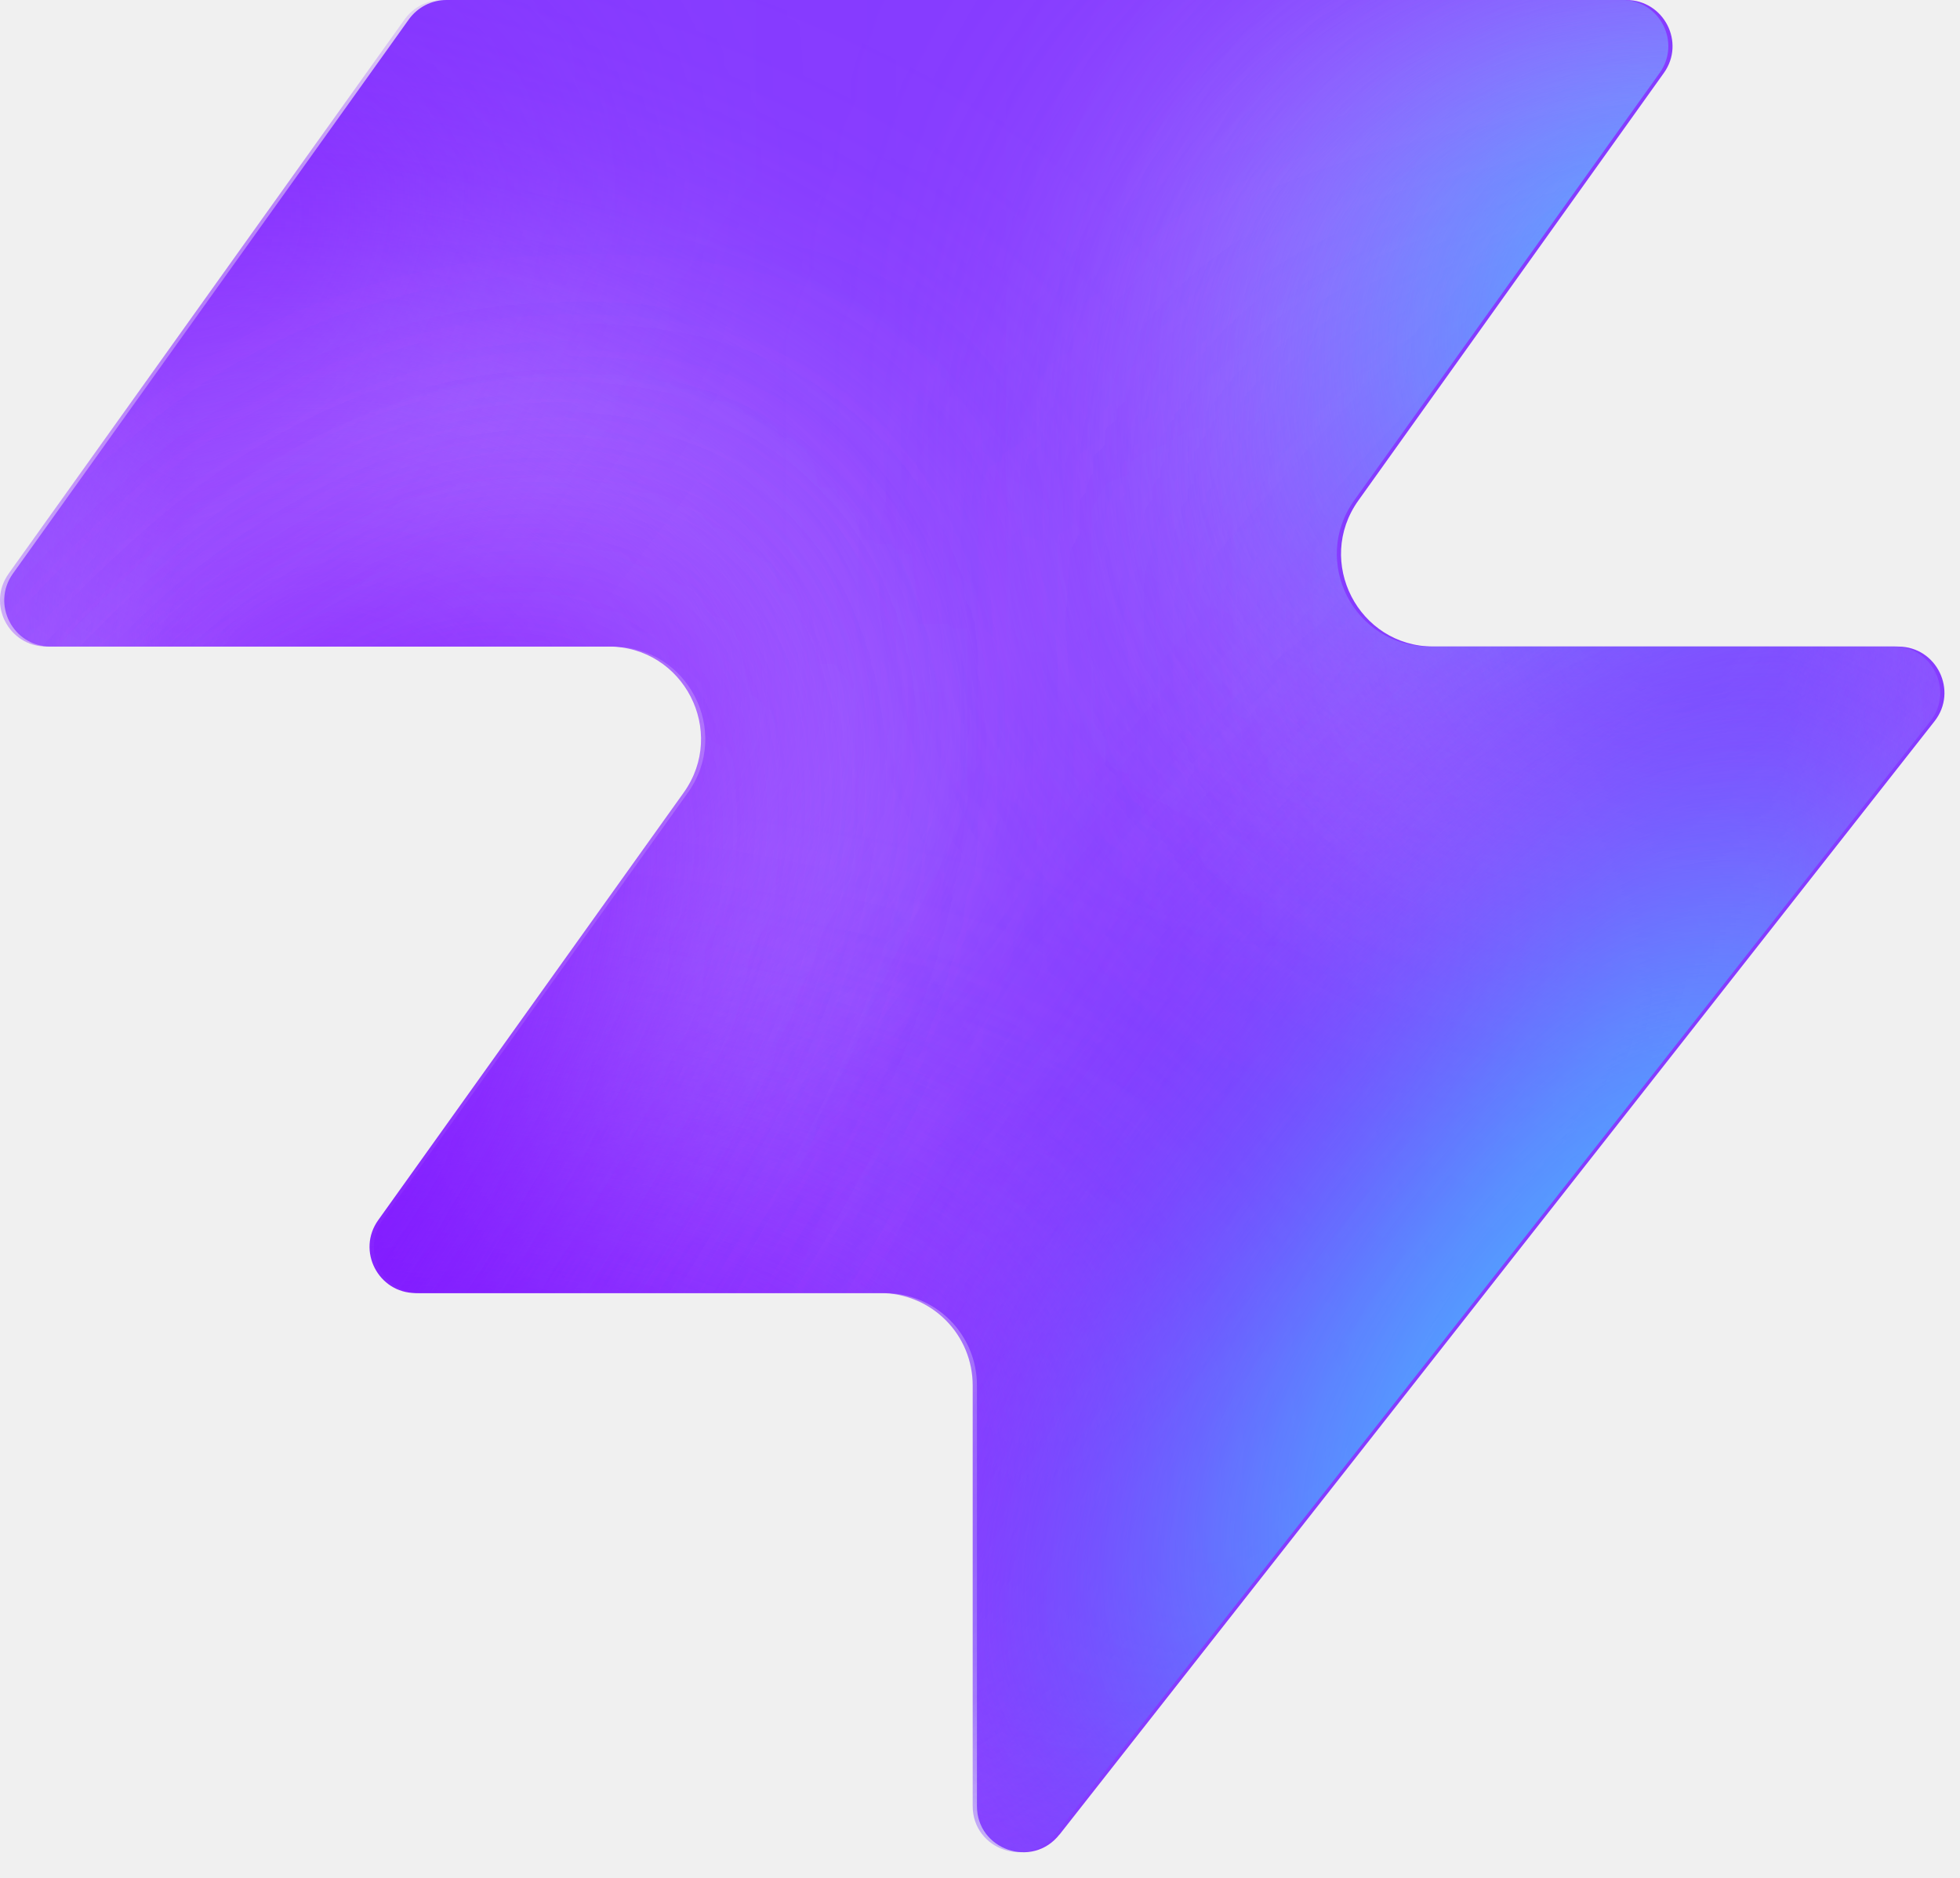
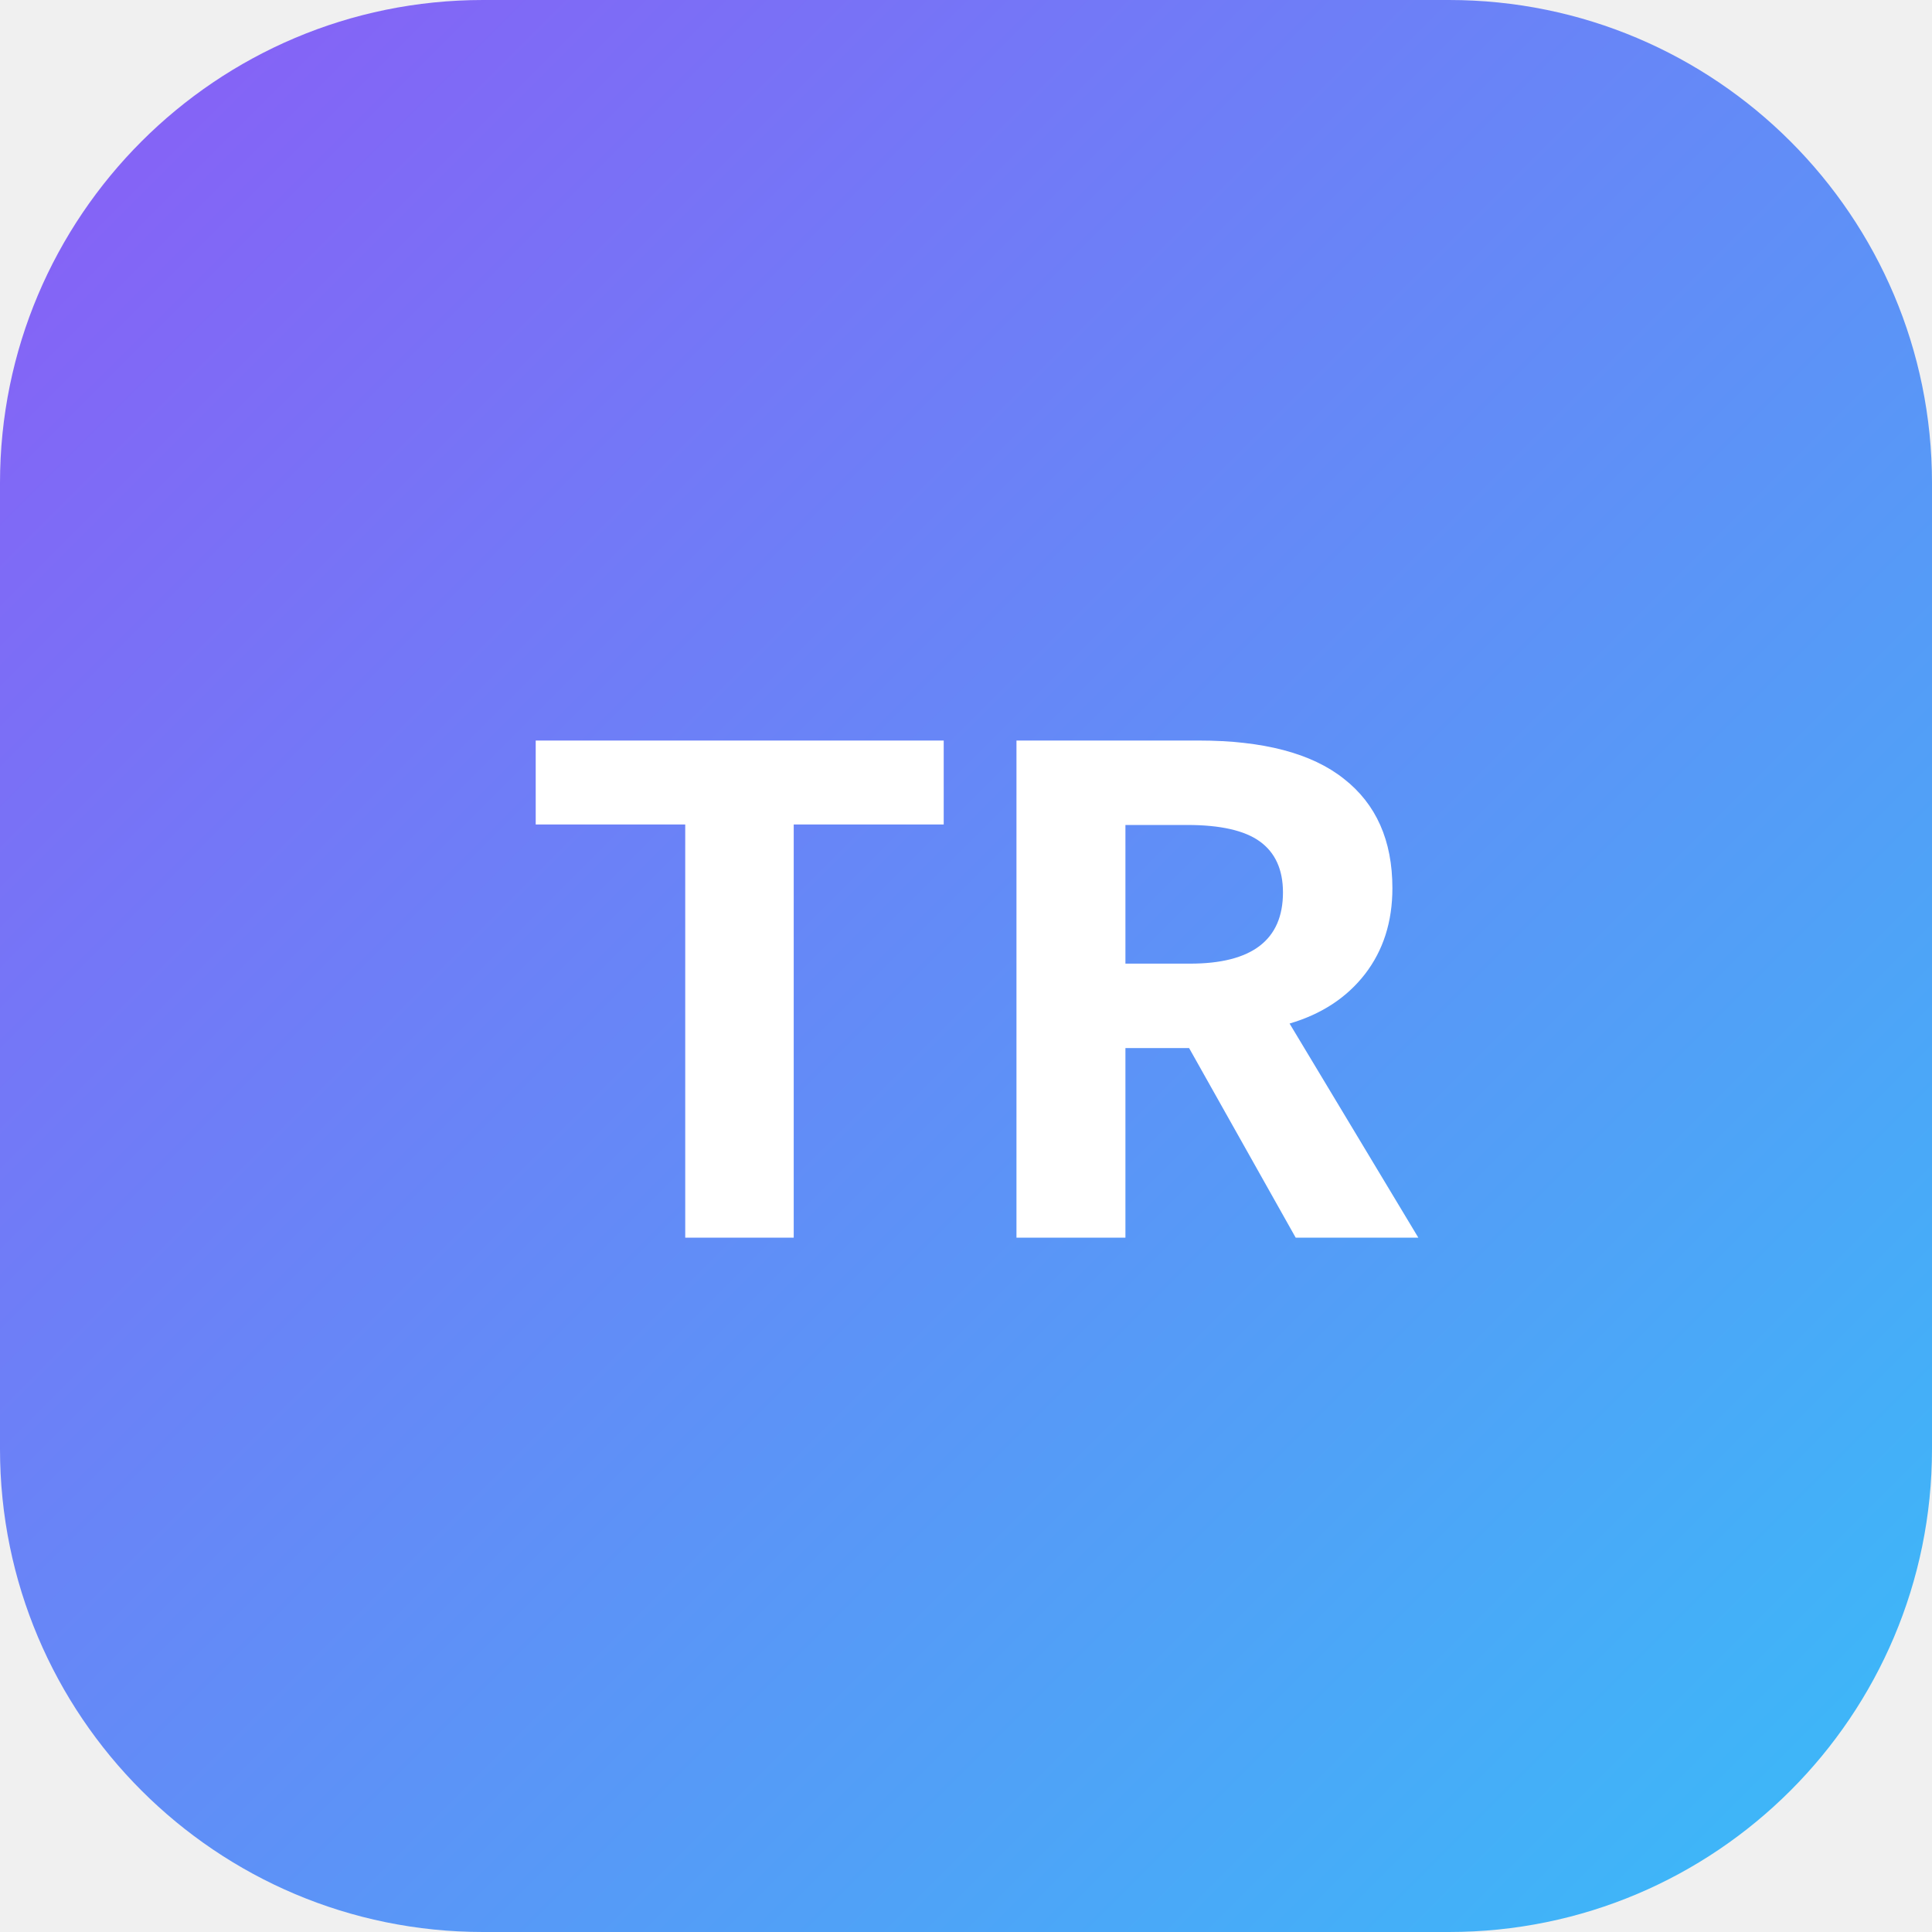
- <svg xmlns="http://www.w3.org/2000/svg" width="48" height="46" fill="none" viewBox="0 0 48 46">
-   <path fill="#863bff" d="M25.946 44.938c-.664.845-2.021.375-2.021-.698V33.937a2.26 2.26 0 0 0-2.262-2.262H10.287c-.92 0-1.456-1.04-.92-1.788l7.48-10.471c1.07-1.497 0-3.578-1.842-3.578H1.237c-.92 0-1.456-1.04-.92-1.788L10.013.474c.214-.297.556-.474.92-.474h28.894c.92 0 1.456 1.04.92 1.788l-7.48 10.471c-1.07 1.498 0 3.579 1.842 3.579h11.377c.943 0 1.473 1.088.89 1.83L25.947 44.94z" style="fill:#863bff;fill:color(display-p3 .525 .23 1);fill-opacity:1" />
-   <mask id="a" width="48" height="46" x="0" y="0" maskUnits="userSpaceOnUse" style="mask-type:alpha">
-     <path fill="#000" d="M25.842 44.938c-.664.844-2.021.375-2.021-.698V33.937a2.26 2.26 0 0 0-2.262-2.262H10.183c-.92 0-1.456-1.04-.92-1.788l7.48-10.471c1.07-1.498 0-3.579-1.842-3.579H1.133c-.92 0-1.456-1.04-.92-1.787L9.91.473c.214-.297.556-.474.92-.474h28.894c.92 0 1.456 1.04.92 1.788l-7.48 10.471c-1.07 1.498 0 3.578 1.842 3.578h11.377c.943 0 1.473 1.088.89 1.832L25.843 44.94z" style="fill:#000;fill-opacity:1" />
-   </mask>
-   <g mask="url(#a)">
-     <g filter="url(#b)">
-       <ellipse cx="5.508" cy="14.704" fill="#ede6ff" rx="5.508" ry="14.704" style="fill:#ede6ff;fill:color(display-p3 .927 .903 1);fill-opacity:1" transform="matrix(.00324 1 1 -.00324 -4.47 31.516)" />
-     </g>
-     <g filter="url(#c)">
-       <ellipse cx="10.399" cy="29.851" fill="#ede6ff" rx="10.399" ry="29.851" style="fill:#ede6ff;fill:color(display-p3 .927 .903 1);fill-opacity:1" transform="matrix(.00324 1 1 -.00324 -39.328 7.883)" />
-     </g>
-     <g filter="url(#d)">
-       <ellipse cx="5.508" cy="30.487" fill="#7e14ff" rx="5.508" ry="30.487" style="fill:#7e14ff;fill:color(display-p3 .492 .077 1);fill-opacity:1" transform="rotate(89.814 -25.913 -14.639)scale(1 -1)" />
-     </g>
-     <g filter="url(#e)">
-       <ellipse cx="5.508" cy="30.599" fill="#7e14ff" rx="5.508" ry="30.599" style="fill:#7e14ff;fill:color(display-p3 .492 .077 1);fill-opacity:1" transform="rotate(89.814 -32.644 -3.334)scale(1 -1)" />
-     </g>
-     <g filter="url(#f)">
-       <ellipse cx="5.508" cy="30.599" fill="#7e14ff" rx="5.508" ry="30.599" style="fill:#7e14ff;fill:color(display-p3 .492 .077 1);fill-opacity:1" transform="matrix(.00324 1 1 -.00324 -34.34 30.47)" />
-     </g>
-     <g filter="url(#g)">
-       <ellipse cx="14.072" cy="22.078" fill="#ede6ff" rx="14.072" ry="22.078" style="fill:#ede6ff;fill:color(display-p3 .927 .903 1);fill-opacity:1" transform="rotate(93.35 24.506 48.493)scale(-1 1)" />
-     </g>
-     <g filter="url(#h)">
-       <ellipse cx="3.47" cy="21.501" fill="#7e14ff" rx="3.47" ry="21.501" style="fill:#7e14ff;fill:color(display-p3 .492 .077 1);fill-opacity:1" transform="rotate(89.009 28.708 47.59)scale(-1 1)" />
-     </g>
-     <g filter="url(#i)">
-       <ellipse cx="3.47" cy="21.501" fill="#7e14ff" rx="3.47" ry="21.501" style="fill:#7e14ff;fill:color(display-p3 .492 .077 1);fill-opacity:1" transform="rotate(89.009 28.708 47.59)scale(-1 1)" />
-     </g>
-     <g filter="url(#j)">
-       <ellipse cx=".387" cy="8.972" fill="#7e14ff" rx="4.407" ry="29.108" style="fill:#7e14ff;fill:color(display-p3 .492 .077 1);fill-opacity:1" transform="rotate(39.51 .387 8.972)" />
-     </g>
-     <g filter="url(#k)">
-       <ellipse cx="47.523" cy="-6.092" fill="#7e14ff" rx="4.407" ry="29.108" style="fill:#7e14ff;fill:color(display-p3 .492 .077 1);fill-opacity:1" transform="rotate(37.892 47.523 -6.092)" />
-     </g>
-     <g filter="url(#l)">
-       <ellipse cx="41.412" cy="6.333" fill="#47bfff" rx="5.971" ry="9.665" style="fill:#47bfff;fill:color(display-p3 .28 .748 1);fill-opacity:1" transform="rotate(37.892 41.412 6.333)" />
-     </g>
-     <g filter="url(#m)">
-       <ellipse cx="-1.879" cy="38.332" fill="#7e14ff" rx="4.407" ry="29.108" style="fill:#7e14ff;fill:color(display-p3 .492 .077 1);fill-opacity:1" transform="rotate(37.892 -1.88 38.332)" />
-     </g>
-     <g filter="url(#n)">
-       <ellipse cx="-1.879" cy="38.332" fill="#7e14ff" rx="4.407" ry="29.108" style="fill:#7e14ff;fill:color(display-p3 .492 .077 1);fill-opacity:1" transform="rotate(37.892 -1.88 38.332)" />
-     </g>
-     <g filter="url(#o)">
-       <ellipse cx="35.651" cy="29.907" fill="#7e14ff" rx="4.407" ry="29.108" style="fill:#7e14ff;fill:color(display-p3 .492 .077 1);fill-opacity:1" transform="rotate(37.892 35.651 29.907)" />
-     </g>
-     <g filter="url(#p)">
-       <ellipse cx="38.418" cy="32.4" fill="#47bfff" rx="5.971" ry="15.297" style="fill:#47bfff;fill:color(display-p3 .28 .748 1);fill-opacity:1" transform="rotate(37.892 38.418 32.4)" />
-     </g>
-   </g>
+ <svg xmlns="http://www.w3.org/2000/svg" viewBox="0 0 64 64" width="64" height="64">
  <defs>
-     <filter id="b" width="60.045" height="41.654" x="-19.77" y="16.149" color-interpolation-filters="sRGB" filterUnits="userSpaceOnUse">
-       <feFlood flood-opacity="0" result="BackgroundImageFix" />
-       <feBlend in="SourceGraphic" in2="BackgroundImageFix" result="shape" />
-       <feGaussianBlur result="effect1_foregroundBlur_2002_17158" stdDeviation="7.659" />
-     </filter>
-     <filter id="c" width="90.34" height="51.437" x="-54.613" y="-7.533" color-interpolation-filters="sRGB" filterUnits="userSpaceOnUse">
-       <feFlood flood-opacity="0" result="BackgroundImageFix" />
-       <feBlend in="SourceGraphic" in2="BackgroundImageFix" result="shape" />
-       <feGaussianBlur result="effect1_foregroundBlur_2002_17158" stdDeviation="7.659" />
-     </filter>
-     <filter id="d" width="79.355" height="29.4" x="-49.64" y="2.03" color-interpolation-filters="sRGB" filterUnits="userSpaceOnUse">
-       <feFlood flood-opacity="0" result="BackgroundImageFix" />
-       <feBlend in="SourceGraphic" in2="BackgroundImageFix" result="shape" />
-       <feGaussianBlur result="effect1_foregroundBlur_2002_17158" stdDeviation="4.596" />
-     </filter>
-     <filter id="e" width="79.579" height="29.4" x="-45.045" y="20.029" color-interpolation-filters="sRGB" filterUnits="userSpaceOnUse">
-       <feFlood flood-opacity="0" result="BackgroundImageFix" />
-       <feBlend in="SourceGraphic" in2="BackgroundImageFix" result="shape" />
-       <feGaussianBlur result="effect1_foregroundBlur_2002_17158" stdDeviation="4.596" />
-     </filter>
-     <filter id="f" width="79.579" height="29.4" x="-43.513" y="21.178" color-interpolation-filters="sRGB" filterUnits="userSpaceOnUse">
-       <feFlood flood-opacity="0" result="BackgroundImageFix" />
-       <feBlend in="SourceGraphic" in2="BackgroundImageFix" result="shape" />
-       <feGaussianBlur result="effect1_foregroundBlur_2002_17158" stdDeviation="4.596" />
-     </filter>
-     <filter id="g" width="74.749" height="58.852" x="15.756" y="-17.901" color-interpolation-filters="sRGB" filterUnits="userSpaceOnUse">
-       <feFlood flood-opacity="0" result="BackgroundImageFix" />
-       <feBlend in="SourceGraphic" in2="BackgroundImageFix" result="shape" />
-       <feGaussianBlur result="effect1_foregroundBlur_2002_17158" stdDeviation="7.659" />
-     </filter>
-     <filter id="h" width="61.377" height="25.362" x="23.548" y="2.284" color-interpolation-filters="sRGB" filterUnits="userSpaceOnUse">
-       <feFlood flood-opacity="0" result="BackgroundImageFix" />
-       <feBlend in="SourceGraphic" in2="BackgroundImageFix" result="shape" />
-       <feGaussianBlur result="effect1_foregroundBlur_2002_17158" stdDeviation="4.596" />
-     </filter>
-     <filter id="i" width="61.377" height="25.362" x="23.548" y="2.284" color-interpolation-filters="sRGB" filterUnits="userSpaceOnUse">
-       <feFlood flood-opacity="0" result="BackgroundImageFix" />
-       <feBlend in="SourceGraphic" in2="BackgroundImageFix" result="shape" />
-       <feGaussianBlur result="effect1_foregroundBlur_2002_17158" stdDeviation="4.596" />
-     </filter>
-     <filter id="j" width="56.045" height="63.649" x="-27.636" y="-22.853" color-interpolation-filters="sRGB" filterUnits="userSpaceOnUse">
-       <feFlood flood-opacity="0" result="BackgroundImageFix" />
-       <feBlend in="SourceGraphic" in2="BackgroundImageFix" result="shape" />
-       <feGaussianBlur result="effect1_foregroundBlur_2002_17158" stdDeviation="4.596" />
-     </filter>
-     <filter id="k" width="54.814" height="64.646" x="20.116" y="-38.415" color-interpolation-filters="sRGB" filterUnits="userSpaceOnUse">
-       <feFlood flood-opacity="0" result="BackgroundImageFix" />
-       <feBlend in="SourceGraphic" in2="BackgroundImageFix" result="shape" />
-       <feGaussianBlur result="effect1_foregroundBlur_2002_17158" stdDeviation="4.596" />
-     </filter>
-     <filter id="l" width="33.541" height="35.313" x="24.641" y="-11.323" color-interpolation-filters="sRGB" filterUnits="userSpaceOnUse">
-       <feFlood flood-opacity="0" result="BackgroundImageFix" />
-       <feBlend in="SourceGraphic" in2="BackgroundImageFix" result="shape" />
-       <feGaussianBlur result="effect1_foregroundBlur_2002_17158" stdDeviation="4.596" />
-     </filter>
-     <filter id="m" width="54.814" height="64.646" x="-29.286" y="6.009" color-interpolation-filters="sRGB" filterUnits="userSpaceOnUse">
-       <feFlood flood-opacity="0" result="BackgroundImageFix" />
-       <feBlend in="SourceGraphic" in2="BackgroundImageFix" result="shape" />
-       <feGaussianBlur result="effect1_foregroundBlur_2002_17158" stdDeviation="4.596" />
-     </filter>
-     <filter id="n" width="54.814" height="64.646" x="-29.286" y="6.009" color-interpolation-filters="sRGB" filterUnits="userSpaceOnUse">
-       <feFlood flood-opacity="0" result="BackgroundImageFix" />
-       <feBlend in="SourceGraphic" in2="BackgroundImageFix" result="shape" />
-       <feGaussianBlur result="effect1_foregroundBlur_2002_17158" stdDeviation="4.596" />
-     </filter>
-     <filter id="o" width="54.814" height="64.646" x="8.244" y="-2.416" color-interpolation-filters="sRGB" filterUnits="userSpaceOnUse">
-       <feFlood flood-opacity="0" result="BackgroundImageFix" />
-       <feBlend in="SourceGraphic" in2="BackgroundImageFix" result="shape" />
-       <feGaussianBlur result="effect1_foregroundBlur_2002_17158" stdDeviation="4.596" />
-     </filter>
-     <filter id="p" width="39.409" height="43.623" x="18.713" y="10.588" color-interpolation-filters="sRGB" filterUnits="userSpaceOnUse">
-       <feFlood flood-opacity="0" result="BackgroundImageFix" />
-       <feBlend in="SourceGraphic" in2="BackgroundImageFix" result="shape" />
-       <feGaussianBlur result="effect1_foregroundBlur_2002_17158" stdDeviation="4.596" />
-     </filter>
+     <linearGradient id="tr-grad" x1="0%" y1="0%" x2="100%" y2="100%">
+       <stop offset="0%" stop-color="#8b5cf6" />
+       <stop offset="100%" stop-color="#38bdf8" />
+     </linearGradient>
  </defs>
+   <rect width="64" height="64" rx="16" fill="url(#tr-grad)" />
+   <text x="32" y="41" font-family="ui-monospace, 'JetBrains Mono', 'Courier New', monospace" font-size="25" font-weight="700" fill="#ffffff" text-anchor="middle">TR</text>
</svg>
